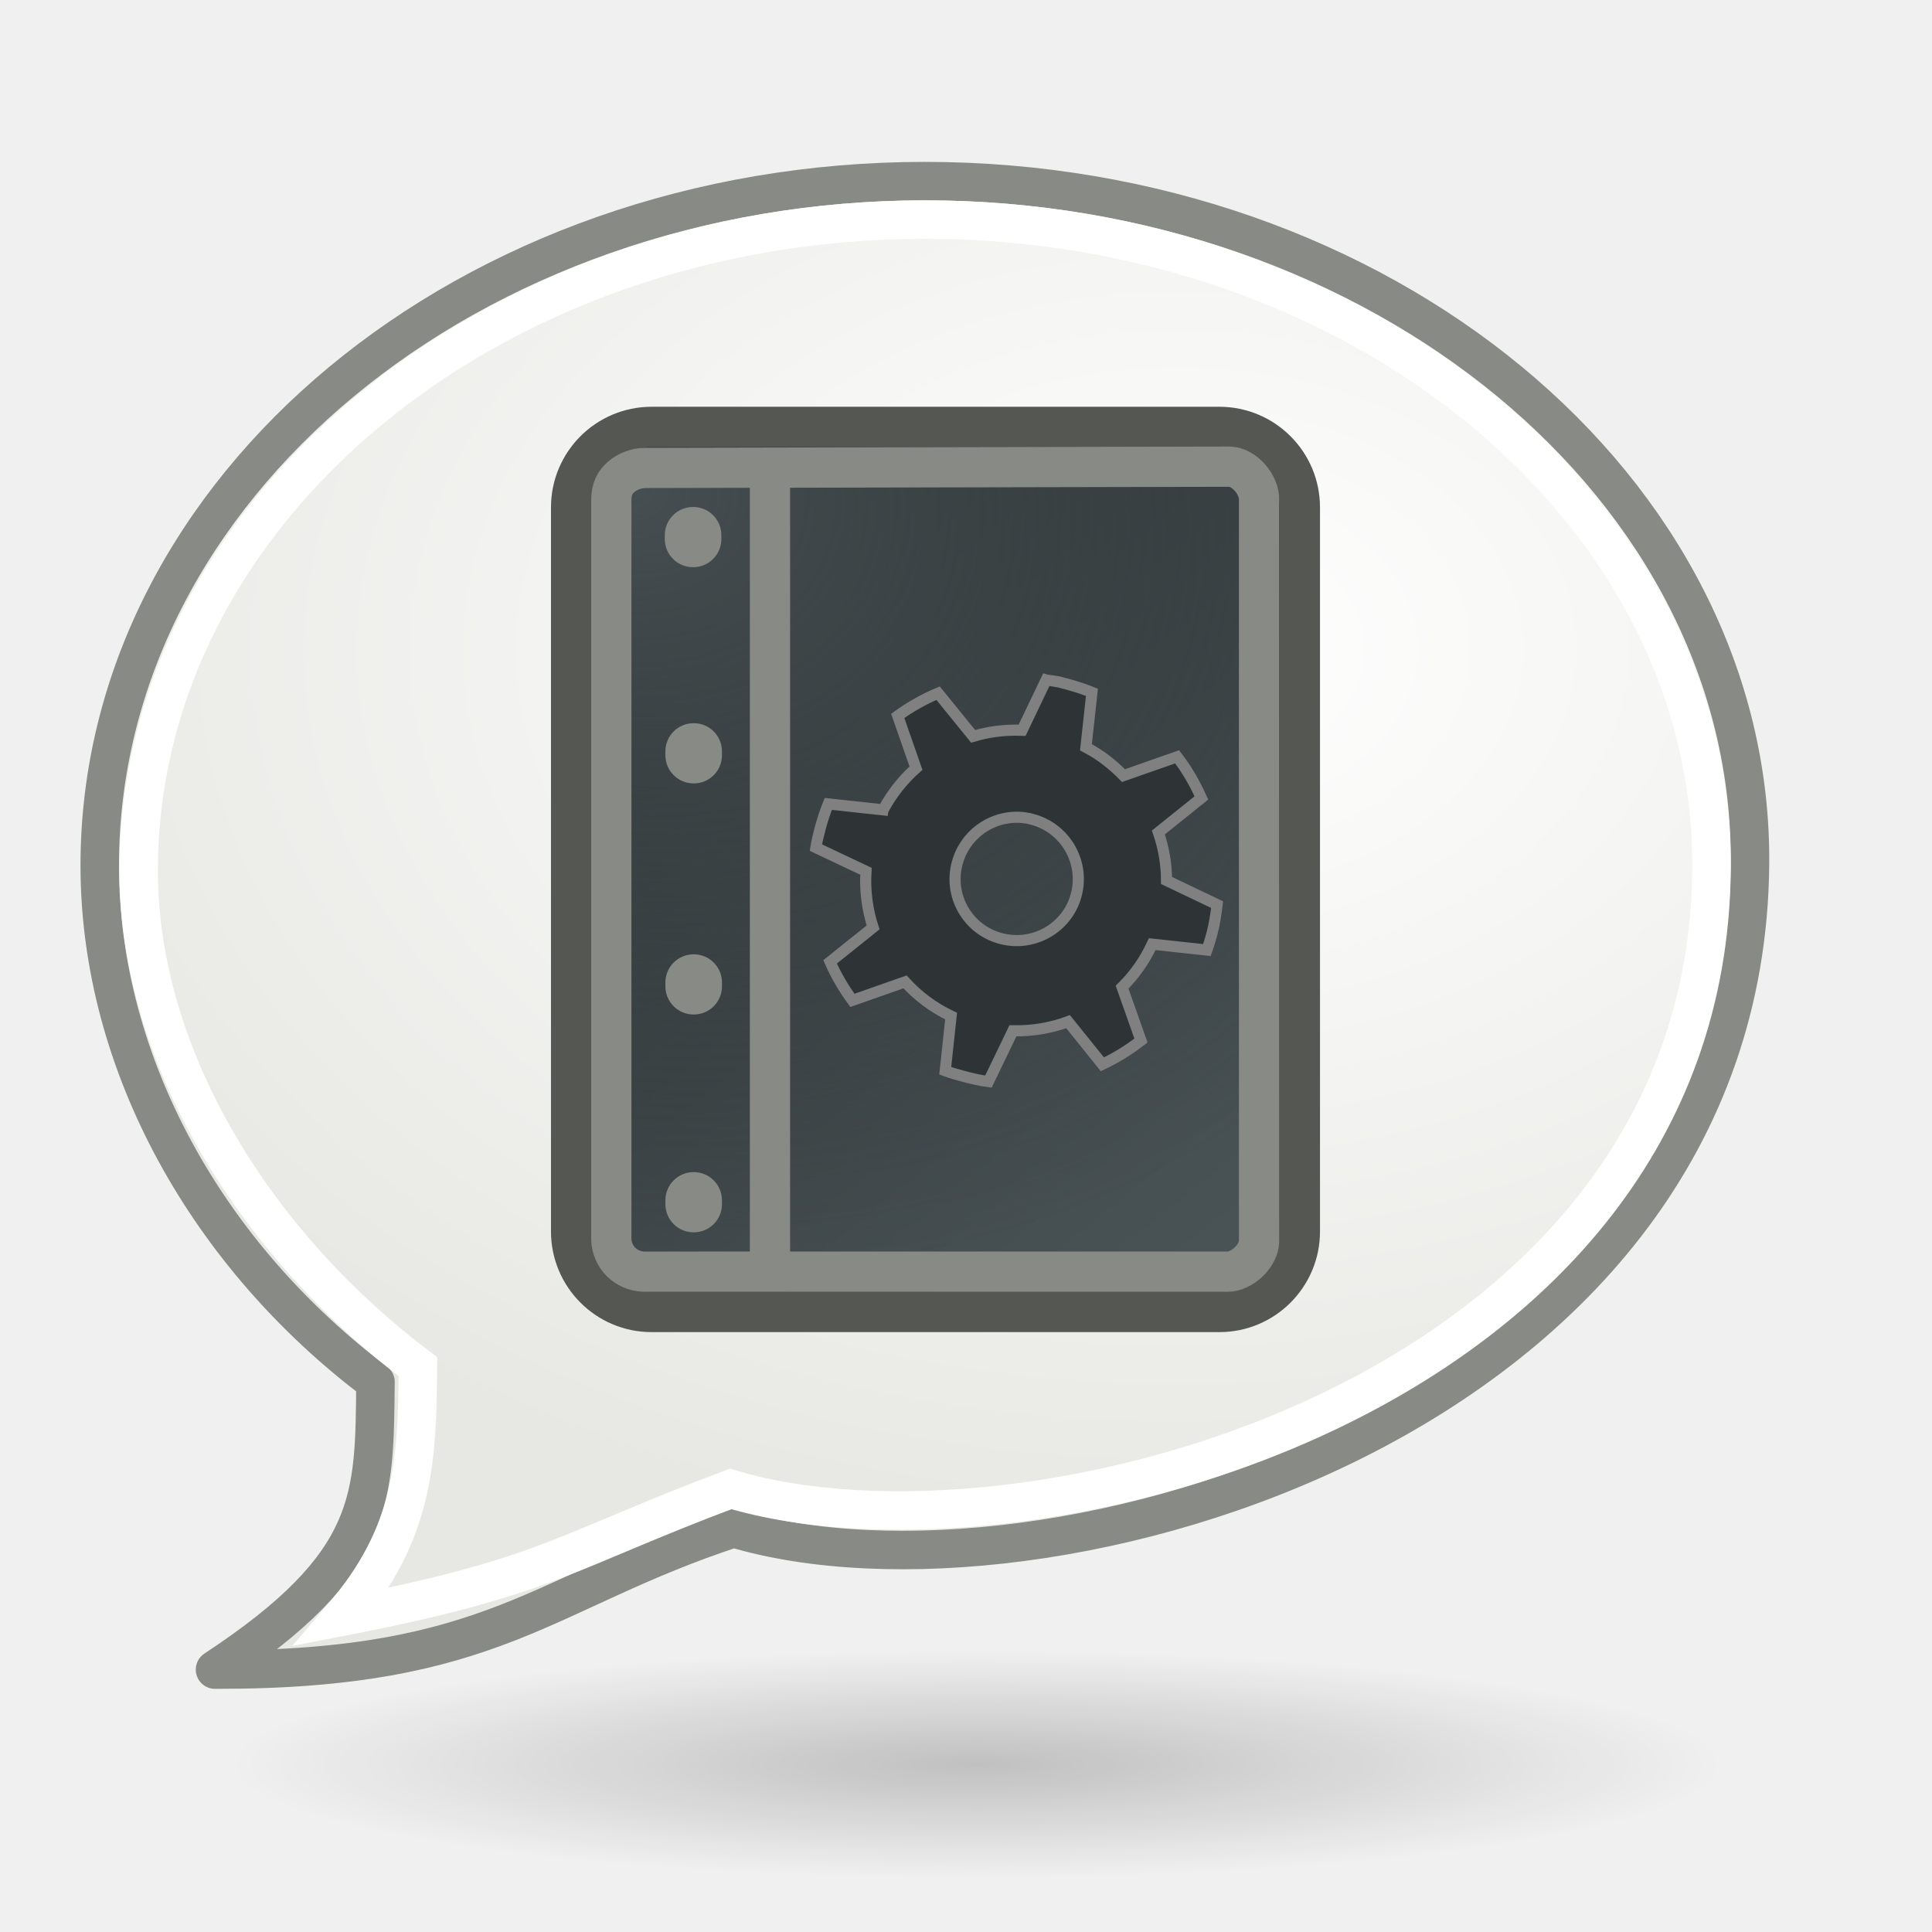
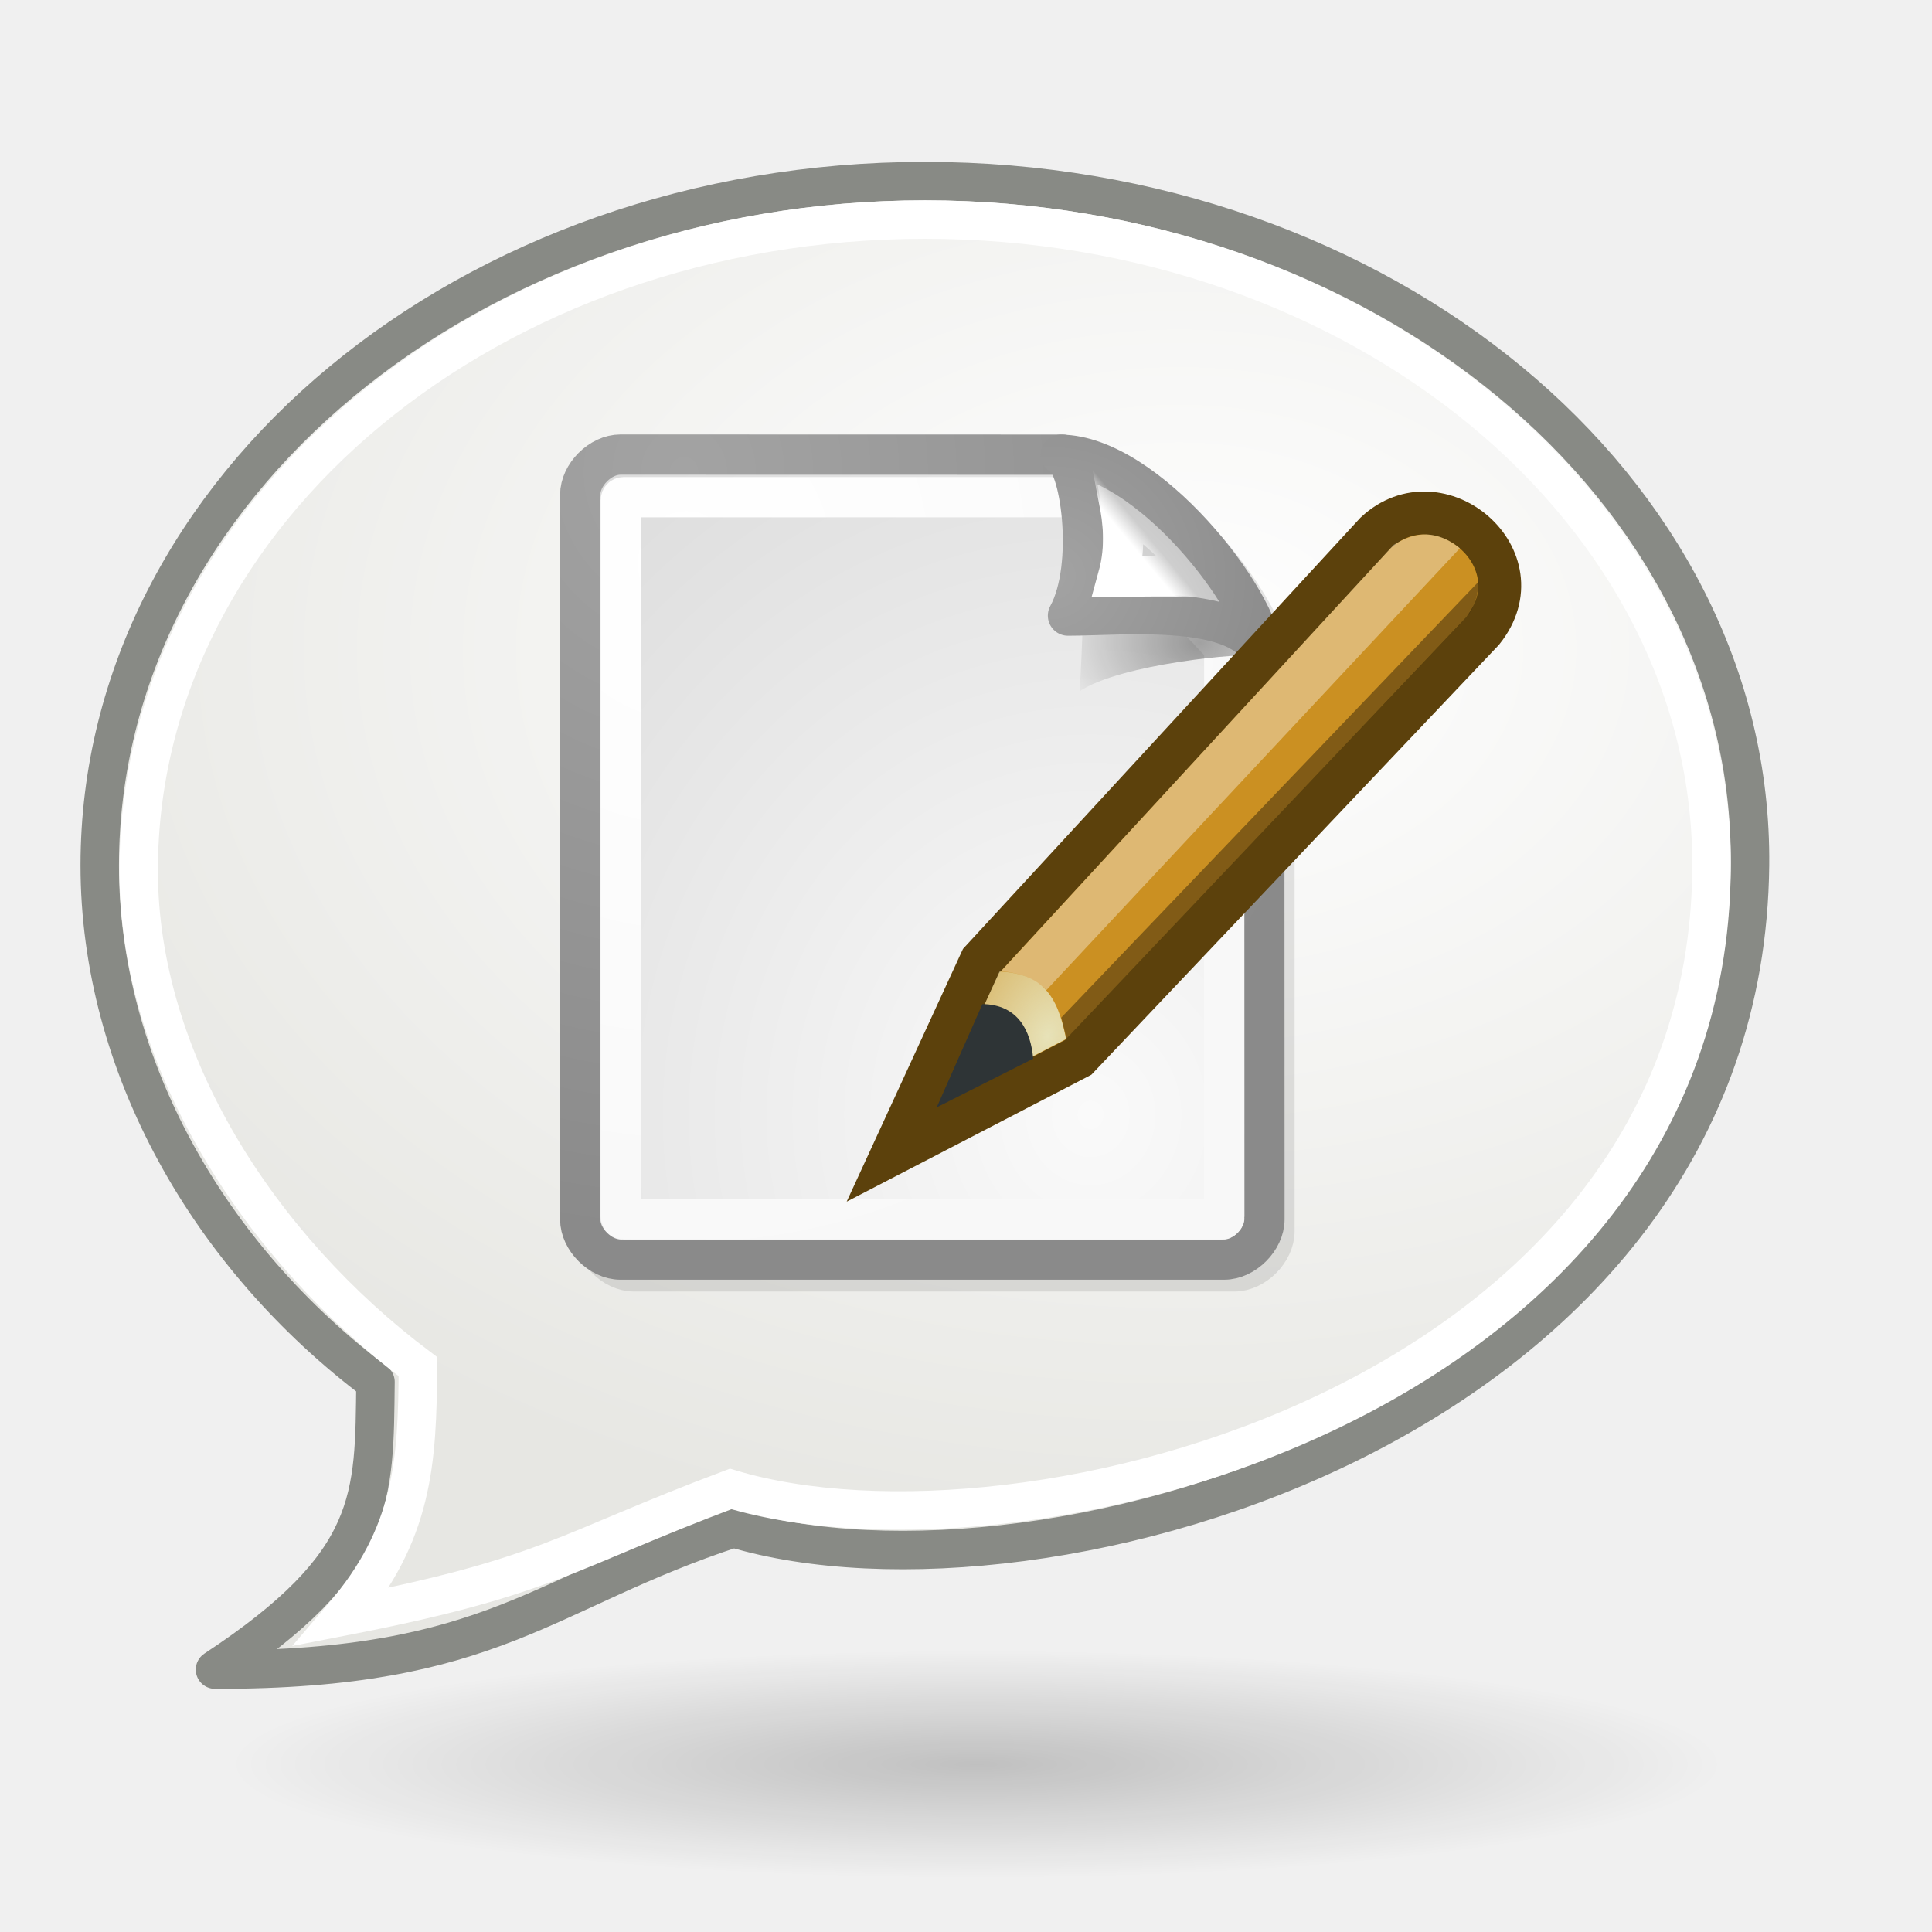
<svg xmlns="http://www.w3.org/2000/svg" xmlns:xlink="http://www.w3.org/1999/xlink" width="48px" height="48px" id="svg1306">
  <defs id="defs1308">
-     <linearGradient id="linearGradient8697">
-       <stop style="stop-color:#464f52;stop-opacity:1;" offset="0" id="stop8699" />
-       <stop style="stop-color:#2e3436;stop-opacity:0;" offset="1" id="stop8701" />
-     </linearGradient>
-     <linearGradient id="linearGradient8308">
-       <stop style="stop-color:#2e3436;stop-opacity:1;" offset="0" id="stop8310" />
-       <stop style="stop-color:#4a5457;stop-opacity:1;" offset="1" id="stop8312" />
-     </linearGradient>
-     <linearGradient id="linearGradient7155">
-       <stop style="stop-color:#878a84;stop-opacity:1;" offset="0" id="stop7157" />
-       <stop style="stop-color:#555753;stop-opacity:1;" offset="1" id="stop7159" />
-     </linearGradient>
-     <linearGradient id="linearGradient6148">
-       <stop style="stop-color:#444d50;stop-opacity:1;" offset="0" id="stop6150" />
-       <stop style="stop-color:#2e3436;stop-opacity:1;" offset="1" id="stop6152" />
-     </linearGradient>
    <linearGradient id="linearGradient2189">
      <stop style="stop-color:#000000;stop-opacity:1;" offset="0" id="stop2191" />
      <stop style="stop-color:#000000;stop-opacity:0;" offset="1" id="stop2193" />
    </linearGradient>
    <linearGradient id="linearGradient2097">
      <stop style="stop-color:#ffffff;stop-opacity:1" offset="0" id="stop2099" />
      <stop style="stop-color:#e7e7e3;stop-opacity:1" offset="1" id="stop2101" />
    </linearGradient>
    <radialGradient xlink:href="#linearGradient2097" id="radialGradient2103" cx="16.982" cy="15.445" fx="16.982" fy="15.445" r="20.978" gradientTransform="matrix(-1.50631,4.232823e-3,3.006144e-3,1.069777,54.81232,-0.459221)" gradientUnits="userSpaceOnUse" />
    <radialGradient xlink:href="#linearGradient2189" id="radialGradient2195" cx="25.305" cy="44.051" fx="25.305" fy="44.051" r="21.536" gradientTransform="matrix(0.928681,0,0,0.102029,1.804722,37.76401)" gradientUnits="userSpaceOnUse" />
-     <linearGradient id="linearGradient51765">
-       <stop style="stop-color:#000000;stop-opacity:1" offset="0" id="stop51767" />
-       <stop style="stop-color:#000000;stop-opacity:0" offset="1" id="stop51769" />
+     <linearGradient id="linearGradient4790">
+       <stop style="stop-color:#000000;stop-opacity:1;" offset="0" id="stop4792" />
+       <stop style="stop-color:#000000;stop-opacity:0;" offset="1" id="stop4794" />
    </linearGradient>
-     <linearGradient id="linearGradient47870">
-       <stop style="stop-color:#000000;stop-opacity:0" offset="0" id="stop47872" />
-       <stop style="stop-color:#000000;stop-opacity:1" offset="0.5" id="stop47878" />
-       <stop style="stop-color:#000000;stop-opacity:0" offset="1" id="stop47874" />
+     <linearGradient id="linearGradient2251">
+       <stop style="stop-color:#ffffff;stop-opacity:1;" offset="0" id="stop2253" />
+       <stop style="stop-color:#ffffff;stop-opacity:0;" offset="1" id="stop2255" />
    </linearGradient>
-     <radialGradient gradientUnits="userSpaceOnUse" gradientTransform="matrix(6.2470754e-3,1.386315,-3.548249,1.5989371e-2,44.59257,-6.959439)" r="17.891" fy="9.819" fx="9.812" cy="9.819" cx="9.812" id="radialGradient12001" xlink:href="#linearGradient11995" />
-     <linearGradient gradientUnits="userSpaceOnUse" y2="5.397" x2="10.834" y1="66.738" x1="101.057" id="linearGradient8105" xlink:href="#linearGradient6159" />
-     <linearGradient id="linearGradient42491">
-       <stop style="stop-color:#8f5802;stop-opacity:1;" offset="0" id="stop42493" />
-       <stop id="stop42499" offset="0.5" style="stop-color:#d68301;stop-opacity:1;" />
-       <stop style="stop-color:#492d01;stop-opacity:1;" offset="1" id="stop42495" />
+     <linearGradient id="linearGradient15662">
+       <stop id="stop15664" offset="0" style="stop-color:#ffffff;stop-opacity:1;" />
+       <stop id="stop15666" offset="1" style="stop-color:#f8f8f8;stop-opacity:1;" />
    </linearGradient>
-     <linearGradient id="linearGradient35673">
-       <stop style="stop-color:#4c3600;stop-opacity:1;" offset="0" id="stop35675" />
-       <stop style="stop-color:#4c3600;stop-opacity:0;" offset="1" id="stop35677" />
+     <linearGradient id="linearGradient269">
+       <stop id="stop270" offset="0" style="stop-color:#a3a3a3;stop-opacity:1;" />
+       <stop id="stop271" offset="1" style="stop-color:#8a8a8a;stop-opacity:1;" />
    </linearGradient>
-     <linearGradient id="linearGradient33721">
-       <stop style="stop-color:#b7b3b3;stop-opacity:1;" offset="0" id="stop33723" />
-       <stop id="stop33729" offset="0.5" style="stop-color:#f5f5f5;stop-opacity:1;" />
-       <stop style="stop-color:#c6c6c6;stop-opacity:1;" offset="0.75" id="stop33731" />
-       <stop style="stop-color:#000000;stop-opacity:1;" offset="1" id="stop33725" />
+     <linearGradient id="linearGradient259">
+       <stop id="stop260" offset="0" style="stop-color:#fafafa;stop-opacity:1;" />
+       <stop id="stop261" offset="1" style="stop-color:#bbbbbb;stop-opacity:1;" />
    </linearGradient>
-     <linearGradient id="linearGradient29760">
-       <stop style="stop-color:#e9b96c;stop-opacity:1;" offset="0" id="stop29762" />
-       <stop style="stop-color:#c17d11;stop-opacity:1;" offset="1" id="stop29764" />
+     <radialGradient xlink:href="#linearGradient259" id="radialGradient2813" gradientUnits="userSpaceOnUse" gradientTransform="matrix(0.631936,0,0,0.686693,58.33508,-10.39476)" cx="33.967" cy="35.737" fx="33.967" fy="35.737" r="86.708" />
+     <radialGradient xlink:href="#linearGradient269" id="radialGradient2815" gradientUnits="userSpaceOnUse" gradientTransform="matrix(0.637055,0,0,0.681177,60.54148,-9.968385)" cx="8.824" cy="3.756" fx="8.824" fy="3.756" r="37.752" />
+     <radialGradient xlink:href="#linearGradient15662" id="radialGradient2817" gradientUnits="userSpaceOnUse" gradientTransform="matrix(0.597912,0,0,0.642351,61.37839,-9.022678)" cx="8.144" cy="7.268" fx="8.144" fy="7.268" r="38.159" />
+     <radialGradient xlink:href="#linearGradient4790" id="radialGradient2819" gradientUnits="userSpaceOnUse" gradientTransform="matrix(1.163103,0,0,0.855889,40.40327,-12.81891)" cx="37.03" cy="12.989" fx="37.03" fy="12.989" r="4.293" />
+     <radialGradient xlink:href="#linearGradient259" id="radialGradient2821" gradientUnits="userSpaceOnUse" gradientTransform="matrix(9.897811e-2,6.062209e-3,-7.368489e-3,9.753734e-2,74.71902,-2.48131)" cx="30.654" cy="14.937" fx="30.654" fy="14.937" r="86.708" />
+     <radialGradient xlink:href="#linearGradient269" id="radialGradient2823" gradientUnits="userSpaceOnUse" gradientTransform="matrix(0.221324,0,0,0.212557,71.41329,-4.424536)" cx="31.863" cy="2.367" fx="31.863" fy="2.367" r="37.752" />
+     <linearGradient xlink:href="#linearGradient2251" id="linearGradient2825" gradientUnits="userSpaceOnUse" gradientTransform="matrix(-1.523017e-2,-0.404053,0.464377,-1.325172e-2,65.07634,9.652025)" x1="33.396" y1="36.921" x2="34.17" y2="38.07" />
+     <linearGradient id="linearGradient2984">
+       <stop id="stop2986" offset="0" style="stop-color:#e7e2b8;stop-opacity:1;" />
+       <stop id="stop2988" offset="1" style="stop-color:#e7e2b8;stop-opacity:0;" />
    </linearGradient>
-     <linearGradient id="linearGradient20829">
-       <stop style="stop-color:#000000;stop-opacity:1;" offset="0" id="stop20831" />
-       <stop style="stop-color:#000000;stop-opacity:0;" offset="1" id="stop20833" />
-     </linearGradient>
-     <linearGradient id="linearGradient6279">
-       <stop id="stop6281" offset="0" style="stop-color:#000000;stop-opacity:0" />
-       <stop id="stop6283" offset="0.5" style="stop-color:#000000;stop-opacity:1" />
-       <stop id="stop6285" offset="1" style="stop-color:#000000;stop-opacity:0" />
-     </linearGradient>
-     <linearGradient id="linearGradient6273">
-       <stop id="stop6275" offset="0" style="stop-color:#000000;stop-opacity:1" />
-       <stop id="stop6277" offset="1" style="stop-color:#000000;stop-opacity:0" />
-     </linearGradient>
-     <linearGradient id="linearGradient5263">
-       <stop id="stop5265" offset="0" style="stop-color:#8dafdb;stop-opacity:1;" />
-       <stop id="stop5267" offset="1" style="stop-color:#3465a4;stop-opacity:1;" />
-     </linearGradient>
-     <linearGradient id="linearGradient6159">
-       <stop id="stop6161" offset="0" style="stop-color:#aeaea6;stop-opacity:1;" />
-       <stop id="stop6163" offset="1" style="stop-color:#eeeeec;stop-opacity:1;" />
-     </linearGradient>
-     <linearGradient id="linearGradient11987">
-       <stop id="stop11989" offset="0" style="stop-color:#000000;stop-opacity:1;" />
-       <stop id="stop11991" offset="1" style="stop-color:#000000;stop-opacity:0;" />
-     </linearGradient>
-     <linearGradient id="linearGradient11995">
-       <stop id="stop11997" offset="0" style="stop-color:#525252;stop-opacity:1;" />
-       <stop id="stop11999" offset="1" style="stop-color:#4a4a4a;stop-opacity:0;" />
-     </linearGradient>
-     <linearGradient xlink:href="#linearGradient8308" id="linearGradient8314" x1="13.518" y1="9.958" x2="31.099" y2="31.767" gradientUnits="userSpaceOnUse" gradientTransform="matrix(0.9251277,0,0,0.9255533,2.360241,1.925257)" />
-     <radialGradient xlink:href="#linearGradient8697" id="radialGradient2834" gradientUnits="userSpaceOnUse" gradientTransform="matrix(-0.3190758,1.096914,-1.326501,-0.3862145,29.23048,4.879555)" cx="9.325" cy="8.082" fx="9.325" fy="8.082" r="16.94" />
-     <radialGradient gradientUnits="userSpaceOnUse" gradientTransform="matrix(0.928681,0,0,0.102029,1.804722,37.76401)" r="21.536" fy="44.051" fx="25.305" cy="44.051" cx="25.305" id="radialGradient2284" xlink:href="#linearGradient2189" />
-     <radialGradient gradientUnits="userSpaceOnUse" gradientTransform="matrix(-1.50631,4.232823e-3,3.006144e-3,1.069777,54.81232,-0.459221)" r="20.978" fy="15.445" fx="16.982" cy="15.445" cx="16.982" id="radialGradient2282" xlink:href="#linearGradient2097" />
-     <radialGradient xlink:href="#linearGradient2097" id="radialGradient2296" gradientUnits="userSpaceOnUse" gradientTransform="matrix(-1.50631,4.232823e-3,3.006144e-3,1.069777,54.81232,-0.459221)" cx="16.982" cy="15.445" fx="16.982" fy="15.445" r="20.978" />
-     <radialGradient xlink:href="#linearGradient2189" id="radialGradient2298" gradientUnits="userSpaceOnUse" gradientTransform="matrix(0.928681,0,0,0.102029,1.804722,37.76401)" cx="25.305" cy="44.051" fx="25.305" fy="44.051" r="21.536" />
-     <radialGradient xlink:href="#linearGradient2097" id="radialGradient2305" gradientUnits="userSpaceOnUse" gradientTransform="matrix(-1.50631,4.232823e-3,3.006144e-3,1.069777,1.102771,-4.086734)" cx="16.982" cy="15.445" fx="16.982" fy="15.445" r="20.978" />
+     <radialGradient xlink:href="#linearGradient2984" id="radialGradient3011" gradientUnits="userSpaceOnUse" gradientTransform="matrix(0.577728,-1.822865,-1.265544,-0.401094,31.9171,90.03927)" cx="29.053" cy="27.641" fx="29.053" fy="27.641" r="3.241" />
  </defs>
  <g id="layer1">
    <path style="opacity:1;fill:url(#radialGradient2103);fill-opacity:1;stroke:#888a85;stroke-width:0.956;stroke-linecap:round;stroke-linejoin:round;stroke-miterlimit:4;stroke-dasharray:none;stroke-dashoffset:0;stroke-opacity:1" d="M 22.978,4.5 C 34.295,4.5 43.576,12.123 43.478,21.5 C 43.335,35.307 25.904,40.272 18.228,37.969 C 13.478,39.527 12.306,41.495 5.342,41.481 C 9.377,38.825 9.296,37.205 9.329,34.334 C 5.203,31.226 2.478,26.481 2.478,21.5 C 2.478,12.122 11.661,4.5 22.978,4.5 z " id="path2079" />
    <path style="opacity:1;fill:none;fill-opacity:1;stroke:white;stroke-width:0.956;stroke-linecap:round;stroke-linejoin:miter;stroke-miterlimit:4;stroke-dasharray:none;stroke-dashoffset:0;stroke-opacity:1" d="M 22.983,5.455 C 33.77,5.455 42.615,12.707 42.522,21.628 C 42.386,34.763 25.469,39.184 18.153,36.992 C 13.996,38.554 13.642,39.167 8.515,40.163 C 10.272,38.11 10.37,36.326 10.383,33.954 C 6.451,30.996 3.445,26.367 3.445,21.628 C 3.445,12.706 12.197,5.455 22.983,5.455 z " id="path2095" />
    <path style="opacity:0.2;fill:url(#radialGradient2195);fill-opacity:1;stroke:none;stroke-width:1;stroke-linecap:round;stroke-linejoin:round;stroke-miterlimit:4;stroke-dasharray:none;stroke-dashoffset:0;stroke-opacity:1" id="path1314" d="M 46.071 42 A 21.536 2.714 0 1 1  3,42 A 21.536 2.714 0 1 1  46.071 42 z" transform="matrix(-0.92869,0,0,1.289475,47.76409,-10.65794)" />
-     <rect style="fill:url(#linearGradient8314);fill-opacity:1;fill-rule:evenodd;stroke:#555753;stroke-width:1;stroke-linecap:round;stroke-linejoin:round;stroke-miterlimit:4;stroke-dasharray:none;stroke-dashoffset:0;stroke-opacity:1" id="rect2280" width="18.106" height="21.99" x="14.189" y="10.606" rx="2" ry="2" />
-     <path style="fill:url(#radialGradient2834);fill-opacity:1;fill-rule:evenodd;stroke:#888a85;stroke-width:1;stroke-linecap:round;stroke-linejoin:round;stroke-miterlimit:4;stroke-dasharray:none;stroke-dashoffset:0;stroke-opacity:1" id="path2832" d="M 30.531,11.594 L 16.031,11.625 C 15.805,11.629 15.591,11.713 15.438,11.844 C 15.284,11.975 15.185,12.141 15.188,12.438 L 15.188,30.781 C 15.199,31.238 15.55,31.579 16,31.594 L 30.5,31.594 C 30.675,31.594 30.876,31.496 31.031,31.344 C 31.186,31.192 31.276,31.01 31.281,30.844 L 31.281,12.406 C 31.284,12.256 31.208,12.041 31.062,11.875 C 30.917,11.709 30.731,11.595 30.531,11.594 z" />
-     <g id="g6768" transform="matrix(1.669539,0,0,1.051233,-6.733548,-0.652797)" style="fill:#888a85">
-       <rect ry="0.666" rx="0.419" y="12.603" x="13.926" height="1.423" width="0.842" id="rect12006" style="fill:#888a85;fill-opacity:1;fill-rule:evenodd;stroke:none;stroke-width:0.2;stroke-linecap:round;stroke-linejoin:round;stroke-miterlimit:4;stroke-dasharray:none;stroke-dashoffset:0;stroke-opacity:1" />
-       <rect ry="0.666" rx="0.419" y="28.323" x="13.935" height="1.423" width="0.842" id="rect13952" style="fill:#888a85;fill-opacity:1;fill-rule:evenodd;stroke:none;stroke-width:1.51;stroke-linecap:round;stroke-linejoin:round;stroke-miterlimit:4;stroke-dasharray:none;stroke-dashoffset:0;stroke-opacity:1" />
-       <rect ry="0.666" rx="0.419" y="17.713" x="13.935" height="1.423" width="0.842" id="rect13954" style="fill:#888a85;fill-opacity:1;fill-rule:evenodd;stroke:none;stroke-width:1.51;stroke-linecap:round;stroke-linejoin:round;stroke-miterlimit:4;stroke-dasharray:none;stroke-dashoffset:0;stroke-opacity:1" />
-       <rect ry="0.666" rx="0.419" y="23.175" x="13.935" height="1.423" width="0.842" id="rect13956" style="fill:#888a85;fill-opacity:1;fill-rule:evenodd;stroke:none;stroke-width:1.51;stroke-linecap:round;stroke-linejoin:round;stroke-miterlimit:4;stroke-dasharray:none;stroke-dashoffset:0;stroke-opacity:1" />
+     <g id="g2348" transform="translate(-1.347838,-0.9725843)">
+       <path id="path2953" d="M 17.095,12.56 C 16.597,12.56 16.1,13.06 16.1,13.56 L 16.1,31.56 C 16.1,32.06 16.597,32.56 17.095,32.56 L 32.017,32.56 C 32.514,32.56 33.012,32.06 33.012,31.56 L 33.012,17.528 C 33.012,17.519 32.959,17.483 32.949,17.466 C 32.766,16.017 30.115,12.64 28.038,12.56 L 27.975,12.56 L 17.095,12.56 z" style="opacity:0.1;color:#000000;fill:#000000;fill-opacity:1;fill-rule:nonzero;stroke:#000000;stroke-width:1;stroke-linecap:round;stroke-linejoin:round;marker:none;marker-start:none;marker-mid:none;marker-end:none;stroke-miterlimit:4;stroke-dashoffset:0;stroke-opacity:1;visibility:visible;display:block;overflow:visible" />
+       <g transform="matrix(0.740711,0,0,0.740659,-30.66474,18.19427)" id="g2956" style="display:inline">
+         <path id="rect15391" d="M 64.03,-8.003 L 78.862,-8 C 78.862,-8 85.625,-1.705 85.625,-1.285 L 85.631,17.65 C 85.631,18.325 84.956,19 84.281,19 L 64.03,19 C 63.355,19 62.68,18.325 62.68,17.65 L 62.68,-6.653 C 62.68,-7.328 63.355,-8.003 64.03,-8.003 z" style="color:#000000;fill:url(#radialGradient2813);fill-opacity:1;fill-rule:nonzero;stroke:url(#radialGradient2815);stroke-width:1.35;stroke-linecap:round;stroke-linejoin:round;marker:none;marker-start:none;marker-mid:none;marker-end:none;stroke-miterlimit:4;stroke-dashoffset:0;stroke-opacity:1;visibility:visible;display:block;overflow:visible" />
+         <path id="rect15660" d="M 64.133,-6.574 L 79.495,-6.574 C 79.495,-6.574 84.281,-1.585 84.281,-1.533 L 84.281,17.557 C 84.281,17.609 84.24,17.65 84.189,17.65 L 64.133,17.65 C 64.082,17.65 64.041,17.609 64.041,17.557 L 64.041,-6.481 C 64.041,-6.532 64.082,-6.574 64.133,-6.574 z" style="color:#000000;fill:none;fill-opacity:1;fill-rule:nonzero;stroke:url(#radialGradient2817);stroke-width:1.35;stroke-linecap:round;stroke-linejoin:round;marker:none;marker-start:none;marker-mid:none;marker-end:none;stroke-miterlimit:4;stroke-dashoffset:0;stroke-opacity:1;visibility:visible;display:block;overflow:visible" />
+         <path id="path5348" d="M 85.448,-1.259 C 84.963,-2.157 81.38,-3.746 79.515,-4.279 C 79.628,-3.23 79.433,-0.067 79.433,-0.067 C 80.808,-0.984 84.928,-1.367 85.448,-1.259 z" style="opacity:0.357;color:#000000;fill:url(#radialGradient2819);fill-opacity:1;fill-rule:evenodd;stroke:none;stroke-width:1;stroke-linecap:butt;stroke-linejoin:miter;marker:none;marker-start:none;marker-mid:none;marker-end:none;stroke-miterlimit:4;stroke-dasharray:none;stroke-dashoffset:0;stroke-opacity:1;visibility:visible;display:inline;overflow:visible" />
+         <path id="path2210" d="M 85.585,-1.252 C 85.468,-3.157 81.685,-7.975 78.799,-7.997 C 79.448,-7.857 79.967,-4.292 79.04,-2.602 C 80.874,-2.602 84.9,-3.044 85.585,-1.252 z" style="color:#000000;fill:url(#radialGradient2821);fill-opacity:1;fill-rule:nonzero;stroke:url(#radialGradient2823);stroke-width:1.35;stroke-linecap:butt;stroke-linejoin:round;marker:none;marker-start:none;marker-mid:none;marker-end:none;stroke-miterlimit:4;stroke-dasharray:none;stroke-dashoffset:0;stroke-opacity:1;visibility:visible;display:block;overflow:visible" />
+         <path style="color:#000000;fill:none;fill-opacity:1;fill-rule:evenodd;stroke:url(#linearGradient2825);stroke-width:1.35;stroke-linecap:butt;stroke-linejoin:miter;marker:none;marker-start:none;marker-mid:none;marker-end:none;stroke-miterlimit:4;stroke-dasharray:none;stroke-dashoffset:0;stroke-opacity:1;visibility:visible;display:inline;overflow:visible" d="M 83.583,-3.882 C 83.245,-4.426 81.651,-5.931 80.758,-6.431 C 80.869,-5.855 81.007,-4.942 80.721,-3.906 C 80.721,-3.906 83.22,-3.947 83.583,-3.882 z" id="path2247" />
+       </g>
    </g>
-     <path style="fill:none;fill-rule:evenodd;stroke:#888a85;stroke-width:1;stroke-linecap:butt;stroke-linejoin:miter;stroke-miterlimit:4;stroke-dasharray:none;stroke-opacity:1" d="M 19.13,11.297 L 19.13,31.893" id="path13960" />
-     <path id="path1940" d="M 26.311,16.943 C 26.207,16.922 26.103,16.911 25.999,16.895 L 25.992,16.893 L 25.394,18.143 C 24.977,18.126 24.566,18.178 24.177,18.294 L 23.307,17.222 C 22.953,17.37 22.615,17.562 22.304,17.786 L 22.757,19.085 C 22.435,19.371 22.155,19.723 21.946,20.114 C 21.945,20.116 21.944,20.121 21.944,20.121 L 20.579,19.973 C 20.502,20.162 20.437,20.361 20.382,20.563 C 20.337,20.728 20.297,20.892 20.27,21.058 L 21.515,21.647 C 21.485,22.127 21.547,22.599 21.692,23.041 L 20.624,23.897 C 20.771,24.235 20.96,24.556 21.178,24.854 L 22.485,24.395 C 22.804,24.745 23.187,25.034 23.63,25.245 L 23.484,26.603 C 23.627,26.657 23.778,26.698 23.928,26.739 C 24.14,26.796 24.345,26.843 24.557,26.872 L 25.166,25.61 C 25.638,25.62 26.106,25.542 26.536,25.383 L 27.388,26.442 C 27.727,26.283 28.051,26.082 28.347,25.852 L 27.878,24.526 C 28.185,24.222 28.438,23.863 28.627,23.457 L 29.985,23.604 C 30.033,23.471 30.071,23.34 30.109,23.201 C 30.174,22.96 30.21,22.716 30.239,22.475 L 28.982,21.875 C 28.982,21.464 28.909,21.061 28.78,20.682 L 29.848,19.825 C 29.687,19.464 29.486,19.117 29.245,18.803 L 27.913,19.27 C 27.642,18.992 27.335,18.751 26.98,18.566 L 27.129,17.201 C 26.947,17.128 26.76,17.064 26.566,17.012 C 26.514,16.998 26.46,16.981 26.408,16.969 C 26.382,16.963 26.358,16.954 26.332,16.948 C 26.325,16.947 26.318,16.944 26.311,16.943 z M 25.582,20.339 C 25.608,20.345 25.633,20.353 25.658,20.36 C 26.474,20.581 26.959,21.427 26.737,22.242 C 26.516,23.058 25.672,23.536 24.856,23.315 C 24.041,23.094 23.561,22.256 23.782,21.441 C 23.996,20.651 24.791,20.167 25.582,20.339 z" style="color:#000000;fill:#2e3436;fill-opacity:1;fill-rule:nonzero;stroke:#808080;stroke-width:0.276;stroke-linecap:butt;stroke-linejoin:miter;marker:none;marker-start:none;marker-mid:none;marker-end:none;stroke-miterlimit:4;stroke-dasharray:none;stroke-dashoffset:0;stroke-opacity:1;visibility:visible;display:inline;overflow:visible" />
+     <g id="layer6" transform="translate(-96.64352,36.85704)" />
+     <g style="display:inline" id="g6461" transform="translate(-96.64352,36.85704)" />
+     <g id="g2637" style="display:inline" transform="translate(-108.9086,84.35703)" />
+     <g id="g3004" transform="translate(12.31207,-0.2487287)">
+       <path style="color:#000000;fill:#cb9022;fill-opacity:1;fill-rule:evenodd;stroke:#5c410c;stroke-width:1.067;stroke-linecap:butt;stroke-linejoin:miter;marker:none;marker-start:none;marker-mid:none;marker-end:none;stroke-miterlimit:4;stroke-dasharray:none;stroke-dashoffset:0;stroke-opacity:1;visibility:visible;display:inline;overflow:visible" d="M 9.858,28.914 L 14.477,26.518 L 24.527,15.917 C 25.948,14.137 23.447,12.015 21.866,13.487 L 12.062,24.124 L 9.858,28.914 z" id="path2960" />
+       <path style="color:#000000;fill:url(#radialGradient3011);fill-opacity:1;fill-rule:evenodd;stroke:none;stroke-width:1;stroke-linecap:butt;stroke-linejoin:miter;marker:none;marker-start:none;marker-mid:none;marker-end:none;stroke-miterlimit:4;stroke-dasharray:none;stroke-dashoffset:0;stroke-opacity:1;visibility:visible;display:inline;overflow:visible" d="M 11.008,27.708 L 14.174,26.063 C 13.964,24.968 13.576,24.44 12.521,24.385 L 11.008,27.708 z" id="path2982" />
+       <path style="color:#000000;fill:#2e3436;fill-opacity:1;fill-rule:evenodd;stroke:none;stroke-width:1;stroke-linecap:butt;stroke-linejoin:miter;marker:none;marker-start:none;marker-mid:none;marker-end:none;stroke-miterlimit:4;stroke-dasharray:none;stroke-dashoffset:0;stroke-opacity:1;visibility:visible;display:inline;overflow:visible" d="M 13.357,26.551 L 10.96,27.761 L 12.096,25.195 C 12.987,25.205 13.3,25.872 13.357,26.551 z" id="path2992" />
+       <path style="color:#000000;fill:#ffffff;fill-opacity:0.364;fill-rule:evenodd;stroke:none;stroke-width:1;stroke-linecap:butt;stroke-linejoin:miter;marker:none;marker-start:none;marker-mid:none;marker-end:none;stroke-miterlimit:4;stroke-dasharray:none;stroke-dashoffset:0;stroke-opacity:1;visibility:visible;display:inline;overflow:visible" d="M 12.559,24.376 C 13.044,24.432 13.349,24.522 13.686,24.847 L 23.959,13.868 C 23.26,13.317 22.725,13.541 22.312,13.785 L 12.559,24.376 z" id="path3002" />
+       <path style="color:#000000;fill:#000000;fill-opacity:0.364;fill-rule:evenodd;stroke:none;stroke-width:1;stroke-linecap:butt;stroke-linejoin:miter;marker:none;marker-start:none;marker-mid:none;marker-end:none;stroke-miterlimit:4;stroke-dasharray:none;stroke-dashoffset:0;stroke-opacity:1;visibility:visible;display:inline;overflow:visible" d="M 14.185,26.055 L 14.055,25.53 L 24.423,14.7 C 24.423,14.7 24.42,15.226 24.152,15.537 L 14.185,26.055 z" id="path3004" />
+     </g>
  </g>
</svg>
